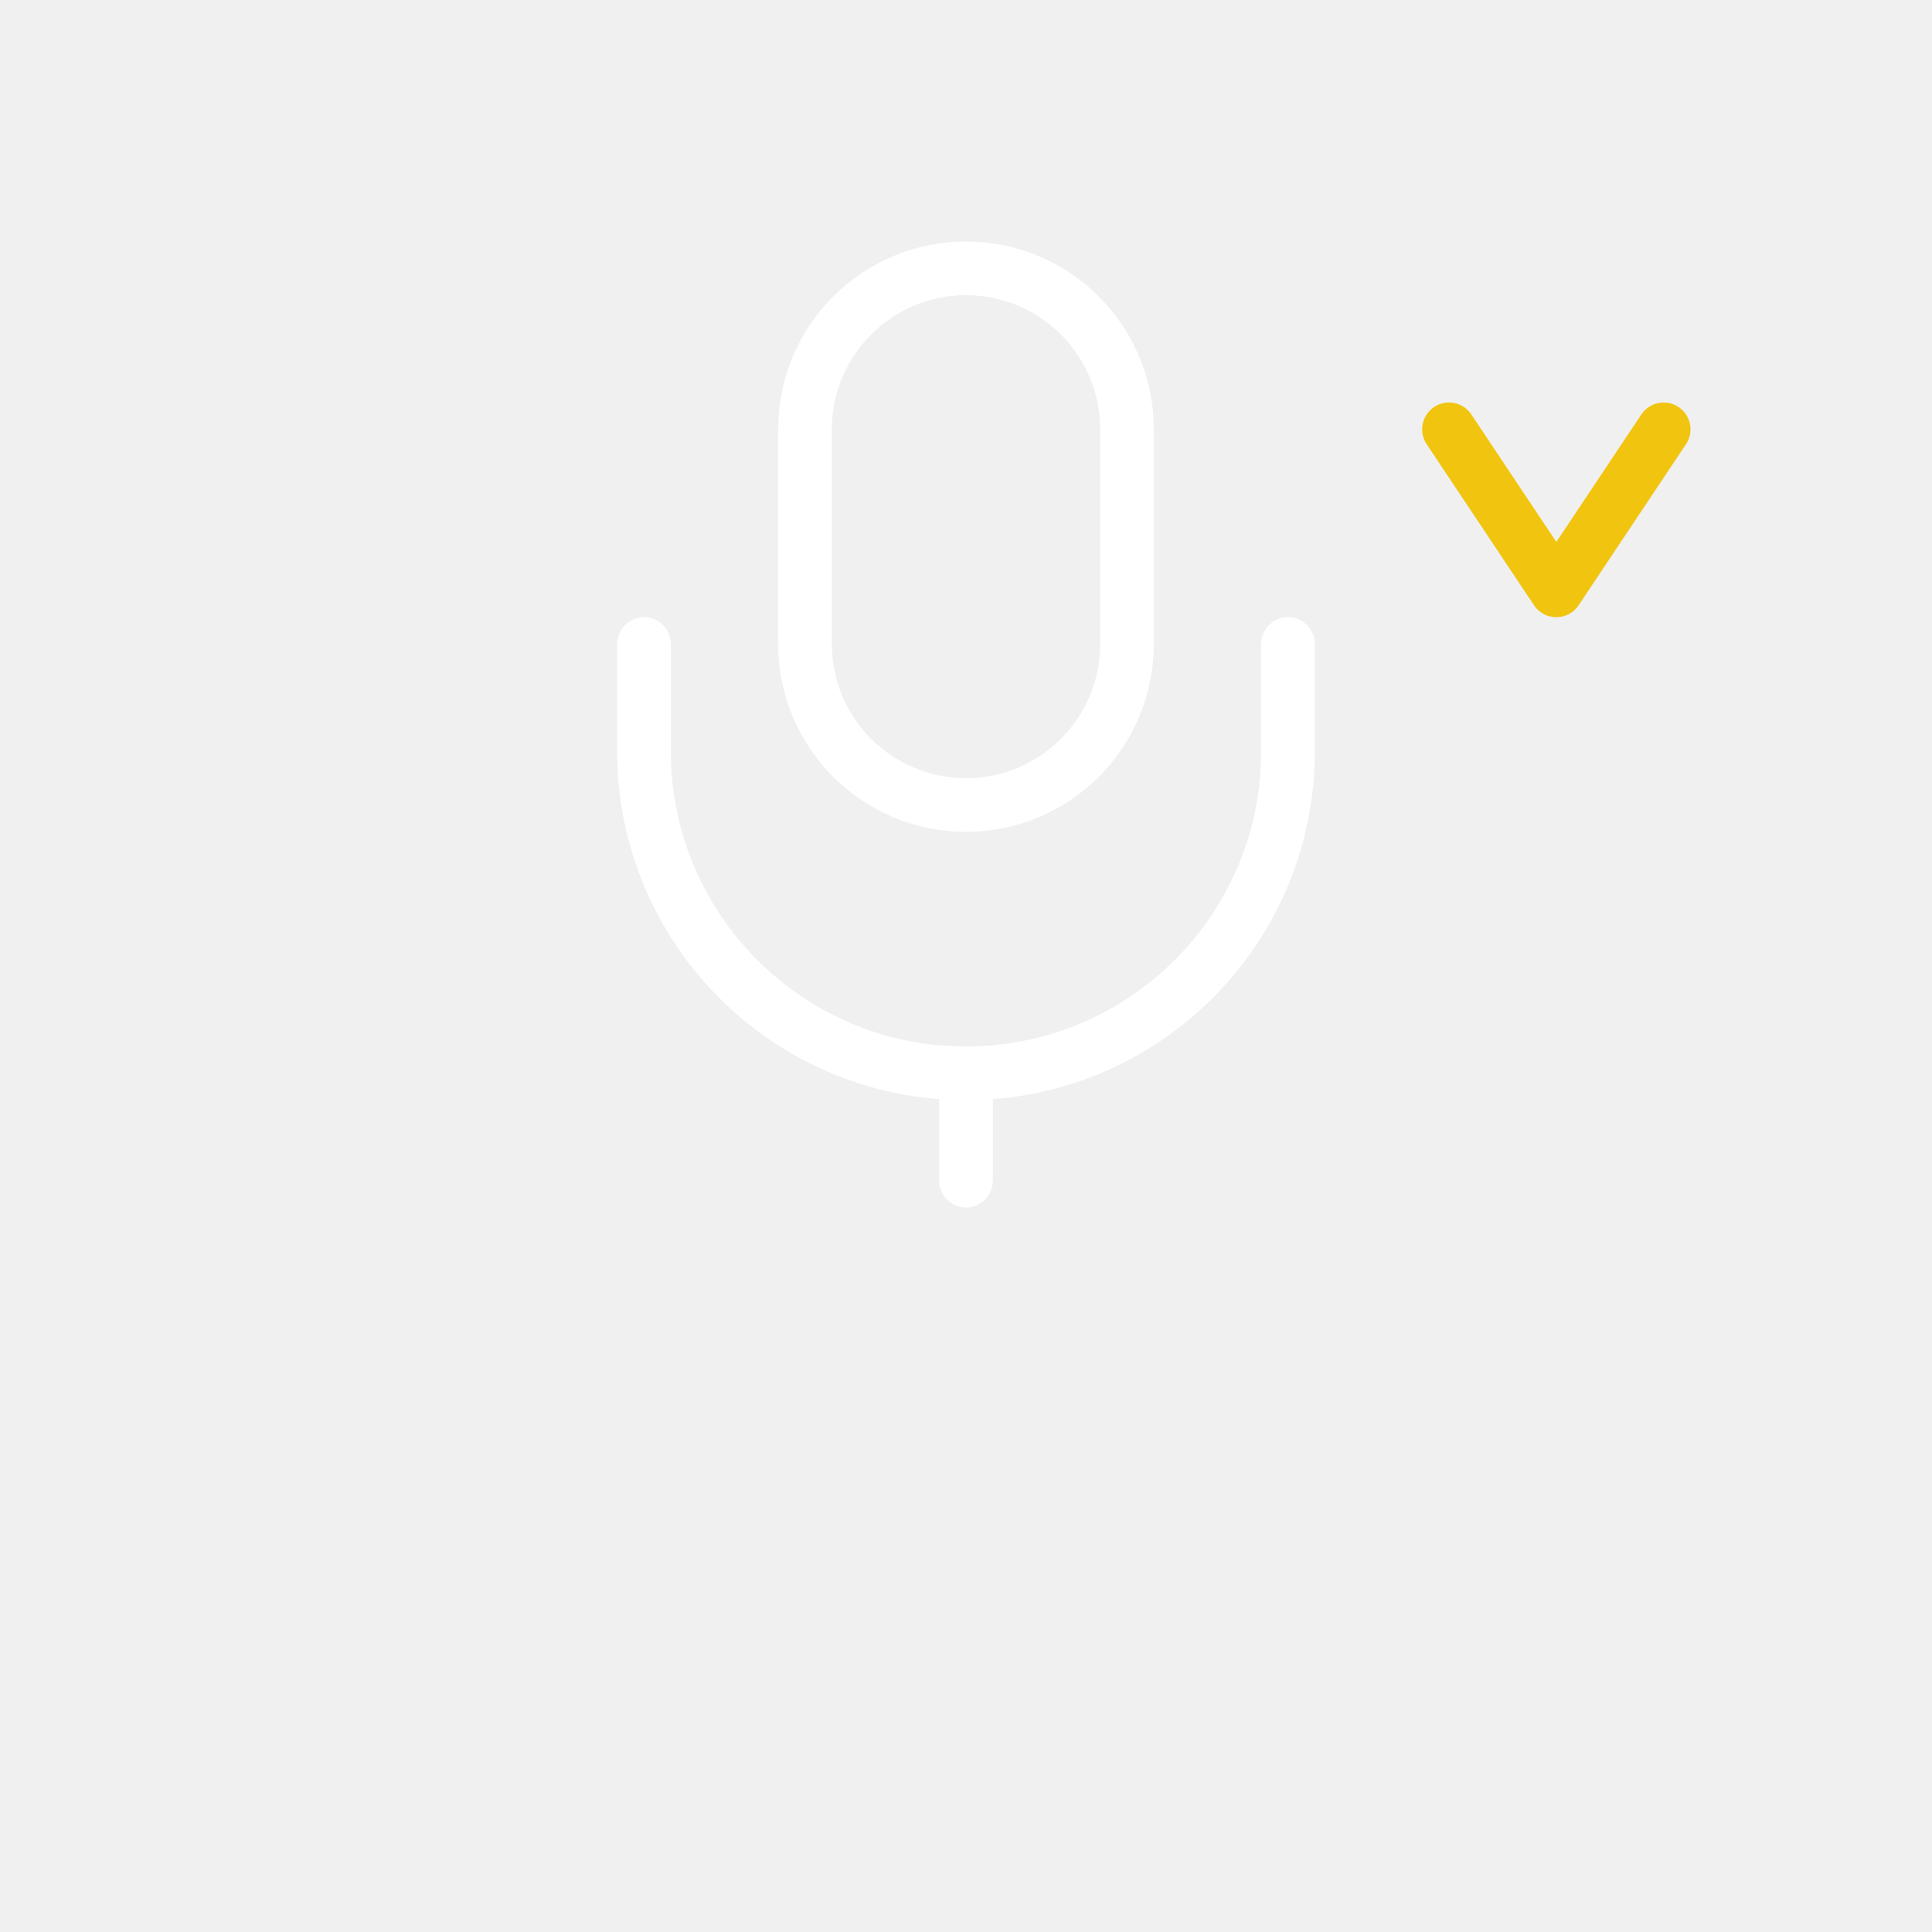
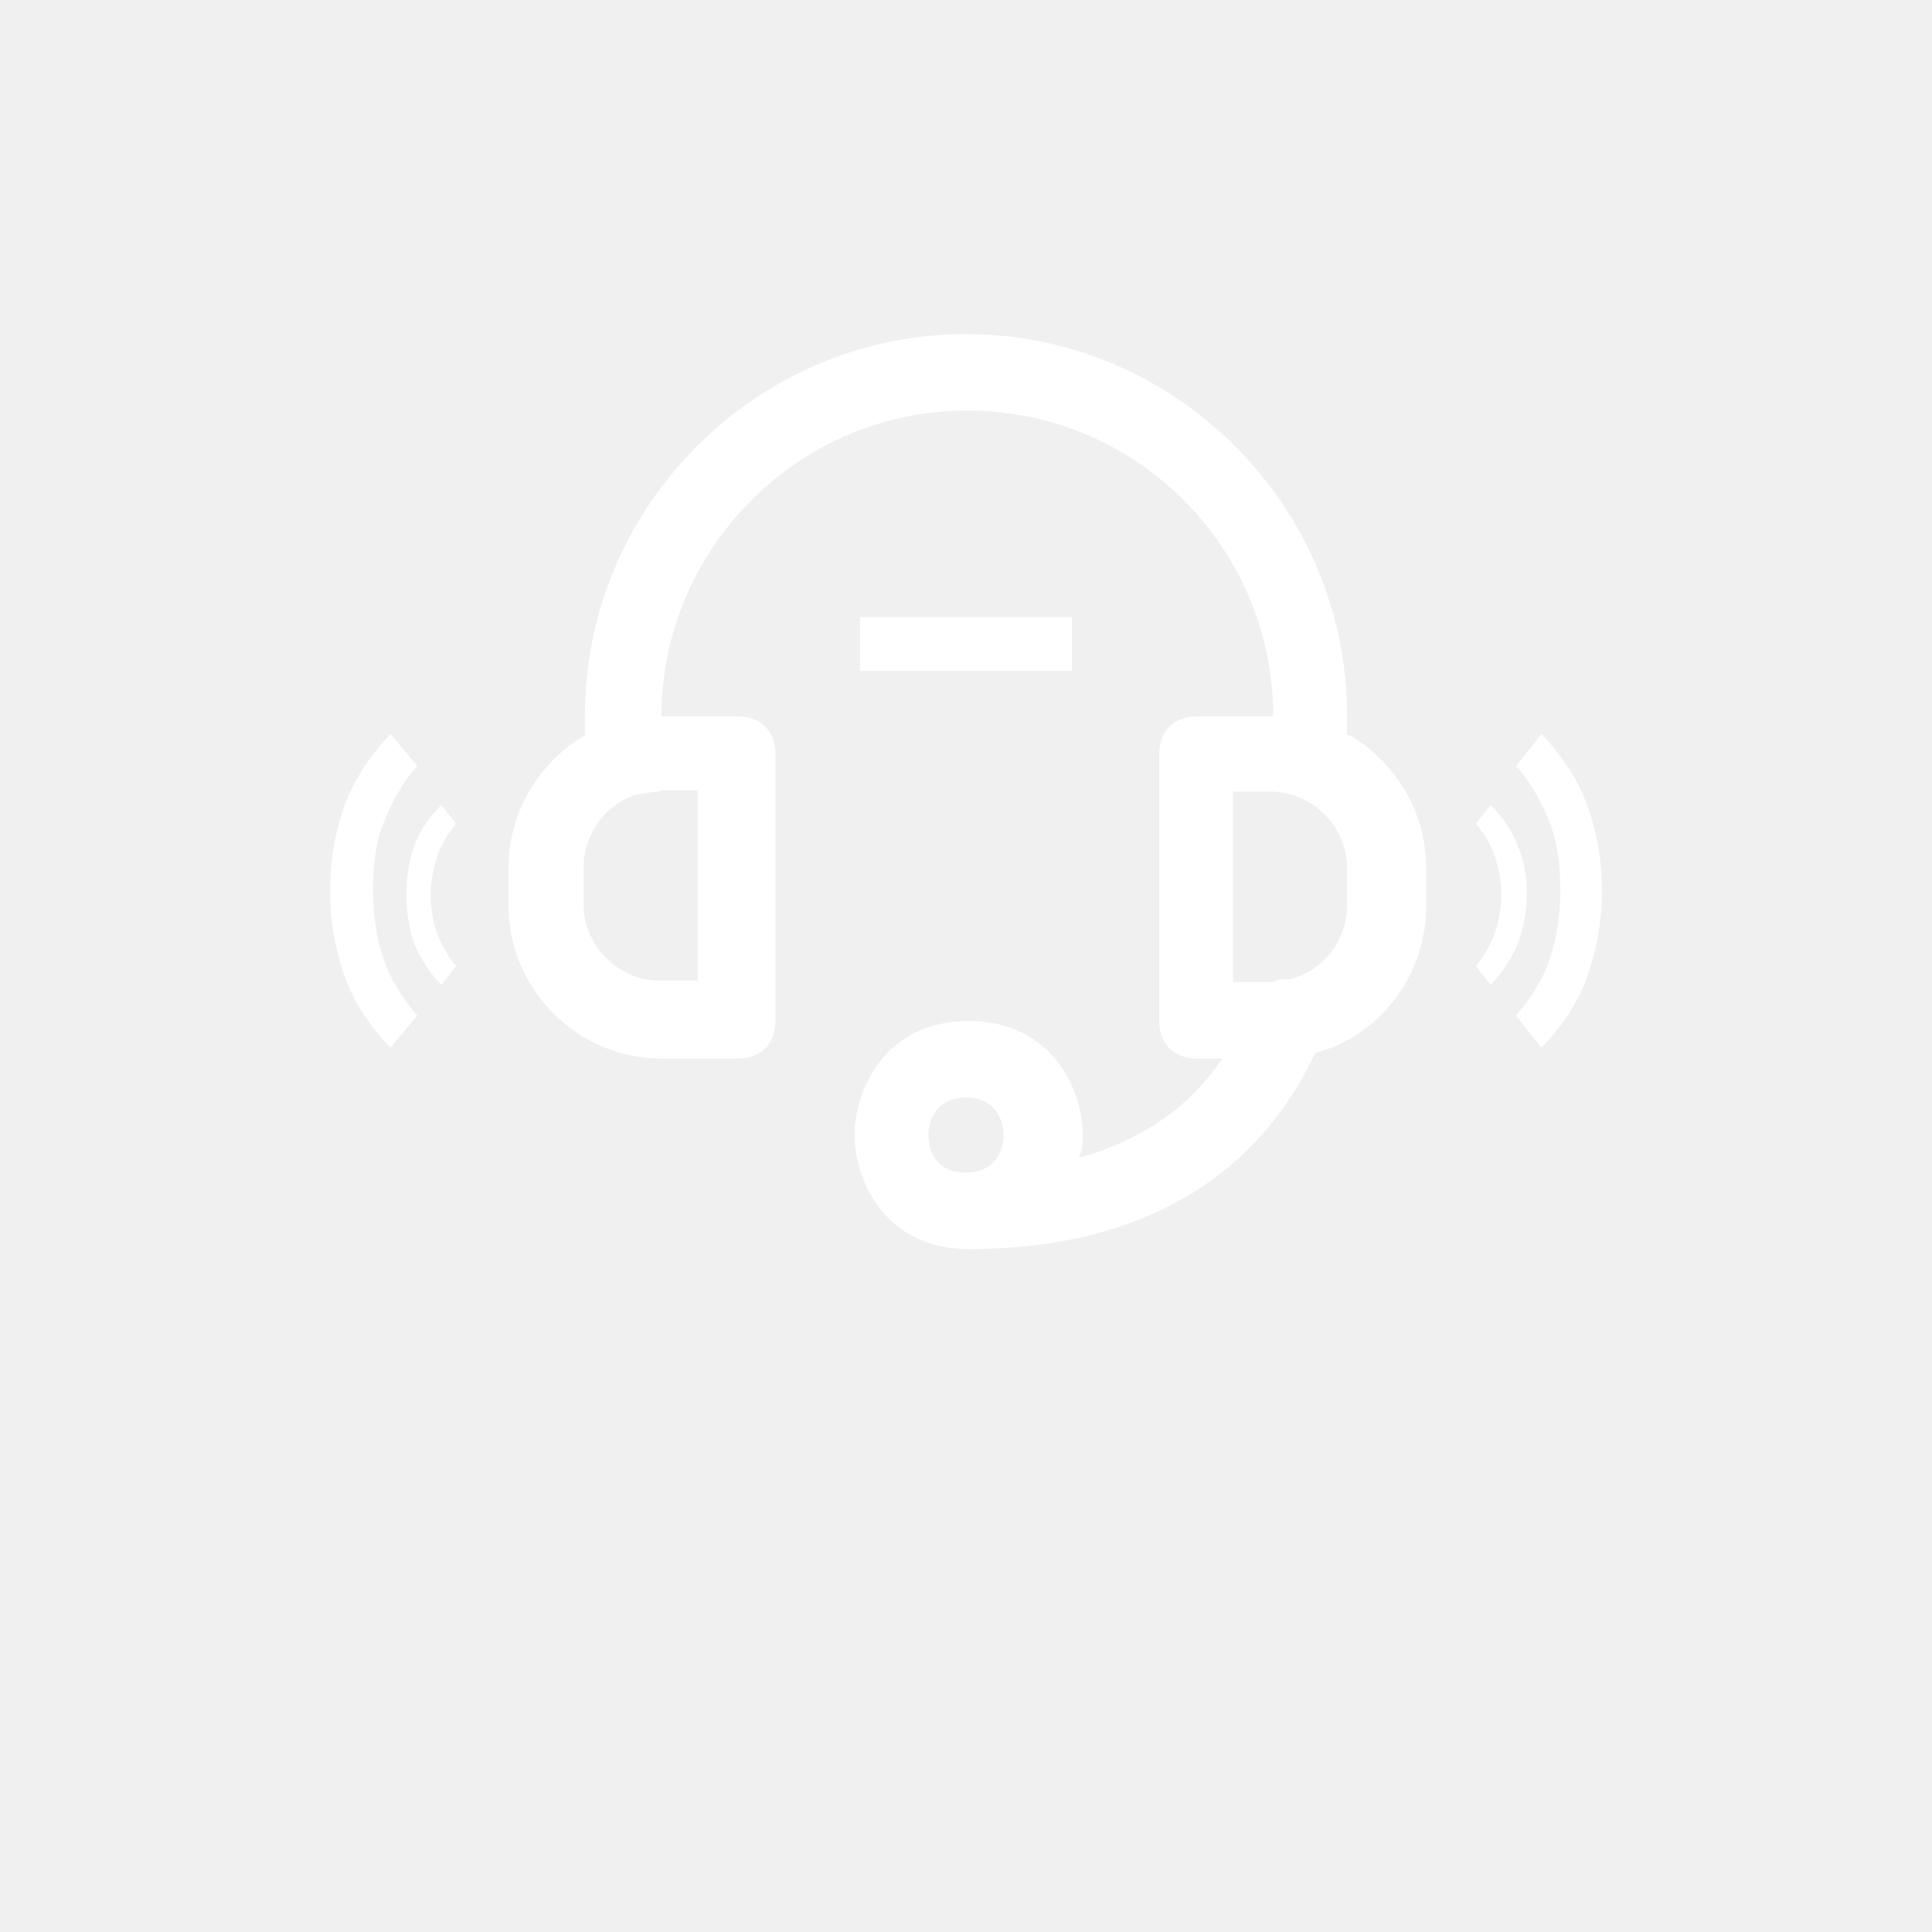
<svg xmlns="http://www.w3.org/2000/svg" viewBox="0 0 144 144">
-   <rect x="60" y="20" width="24" height="40" rx="12" fill="none" stroke="#ffffff" stroke-width="4" />
-   <path d="M48 48v8a24 24 0 0 0 48 0v-8" fill="none" stroke="#ffffff" stroke-width="4" stroke-linecap="round" />
-   <line x1="72" y1="80" x2="72" y2="88" stroke="#ffffff" stroke-width="4" stroke-linecap="round" />
-   <polyline points="108,32 116,44 124,32" fill="none" stroke="#f1c40f" stroke-width="4" stroke-linecap="round" stroke-linejoin="round" />
+   <path fill="#ffffff" d="M94.9,73.2c.4,0,.8,0,1.1-.2-.4,0-.8,0-1.1.2ZM94.9,73.2c.4,0,.8,0,1.1-.2-.4,0-.8,0-1.1.2ZM94.9,73.2c.4,0,.8,0,1.1-.2-.4,0-.8,0-1.1.2Z" />
+   <path fill="#ffffff" d="M100.4,54.8c0-.5,0-1,0-1.5,0-15.6-12.8-28.4-28.4-28.4s-28.4,12.8-28.4,28.4,0,1,0,1.5c-3.4,2-5.7,5.7-5.7,9.9v2.8c0,6.2,5.1,11.4,11.4,11.4h5.7c1.7,0,2.8-1.1,2.8-2.8v-19.9c0-1.7-1.1-2.8-2.8-2.8h-5.7c0-12.5,10.2-22.8,22.8-22.8s22.8,10.2,22.8,22.8h0s-5.7,0-5.7,0c-1.7,0-2.8,1.1-2.8,2.8v19.9c0,1.7,1.1,2.8,2.8,2.8h1.9c-2.4,3.6-6,6.1-10.7,7.4.3-.6.3-1.1.3-1.7,0-3.4-2.3-8.5-8.5-8.5s-8.5,5.1-8.5,8.5,2.3,8.5,8.5,8.5h0c15.3,0,22.6-7.6,25.8-14.6,4.8-1.3,8.3-5.7,8.3-11v-2.8c0-4.2-2.3-7.9-5.7-9.9ZM49.2,58.9h2.8v14.2h-2.8c-3.1,0-5.7-2.6-5.7-5.7v-2.8c0-2.5,1.7-4.7,4-5.4,0,0,0,0,0,0,0,0,.1,0,.2,0,.5-.1,1-.2,1.5-.2ZM72,87.4c-2.3,0-2.8-1.7-2.8-2.8s.6-2.8,2.8-2.8,2.8,1.7,2.8,2.8-.6,2.8-2.8,2.8ZM100.4,67.5c0,2.7-1.9,5-4.4,5.5-.4,0-.8.2-1.1.2,0,0-.1,0-.2,0h-2.8v-14.2h2.8c3.1,0,5.7,2.6,5.7,5.7v2.8Z" />
+   <path fill="#ffffff" d="M32.9,73.4c-.9-.9-1.5-1.9-2-3-.4-1.1-.6-2.3-.6-3.7s.2-2.6.6-3.7c.4-1.1,1.1-2.1,2-3l1.1,1.4c-.6.7-1.1,1.5-1.4,2.4-.3.9-.5,1.9-.5,2.9s.2,2.1.5,2.9.8,1.7,1.4,2.4l-1.1,1.4h0ZM29.1,78.1c-1.5-1.6-2.7-3.3-3.4-5.3s-1.1-4.1-1.1-6.4.4-4.5,1.1-6.4,1.9-3.7,3.4-5.3l2,2.4c-1.1,1.2-1.9,2.7-2.5,4.2s-.8,3.2-.8,5.1.3,3.6.8,5.1,1.4,2.9,2.5,4.2l-2,2.4h0Z" />
+   <path fill="#ffffff" d="M111.1,73.4c.9-.9,1.5-1.9,2-3,.4-1.1.7-2.3.7-3.7s-.2-2.6-.7-3.7c-.4-1.1-1.1-2.1-2-3l-1.1,1.4c.6.7,1.1,1.5,1.4,2.4.3.9.5,1.9.5,2.9s-.2,2.1-.5,2.9-.8,1.7-1.4,2.4l1.1,1.4h0ZM114.9,78.1c1.5-1.6,2.7-3.3,3.4-5.3s1.1-4.1,1.1-6.4-.4-4.5-1.1-6.4-1.9-3.7-3.4-5.3l-1.9,2.4c1.1,1.2,1.9,2.7,2.5,4.2s.8,3.2.8,5.1-.3,3.6-.8,5.1-1.4,2.9-2.5,4.2l1.9,2.4h0Z" />
+   <path fill="#ffffff" d="M64.1,46v4h15.8v-4h-15.8Z" />
</svg>
